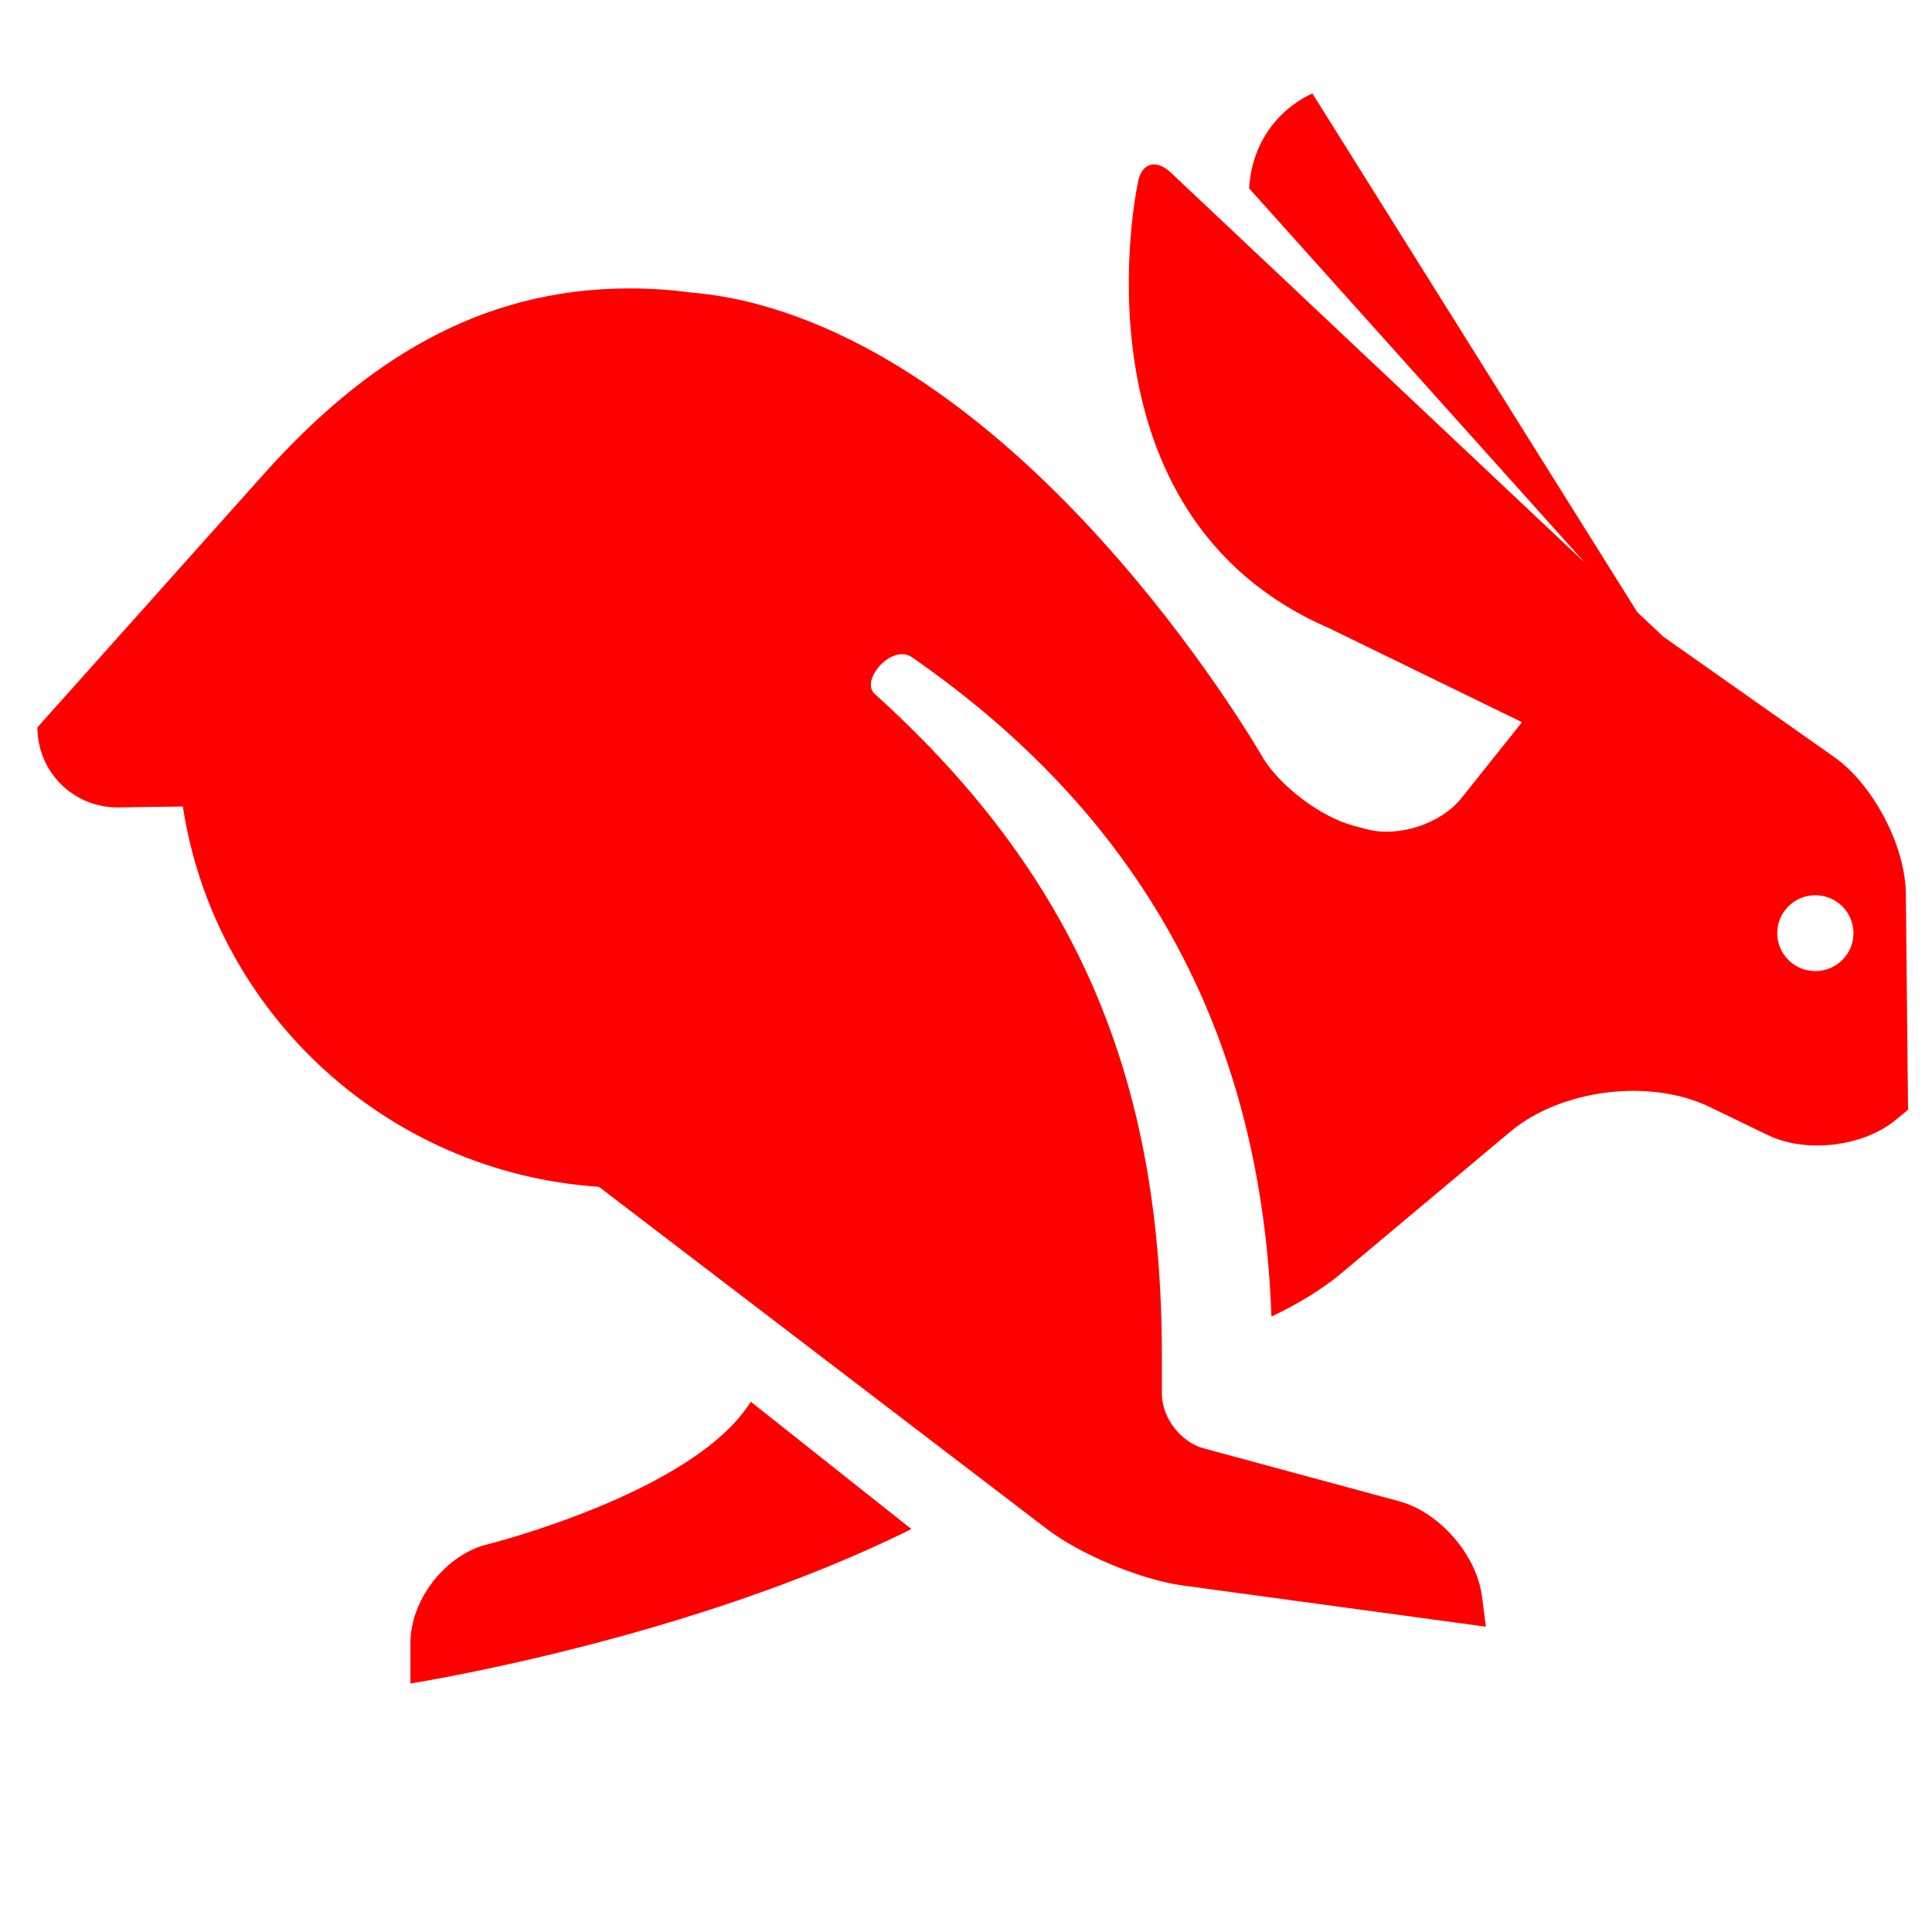
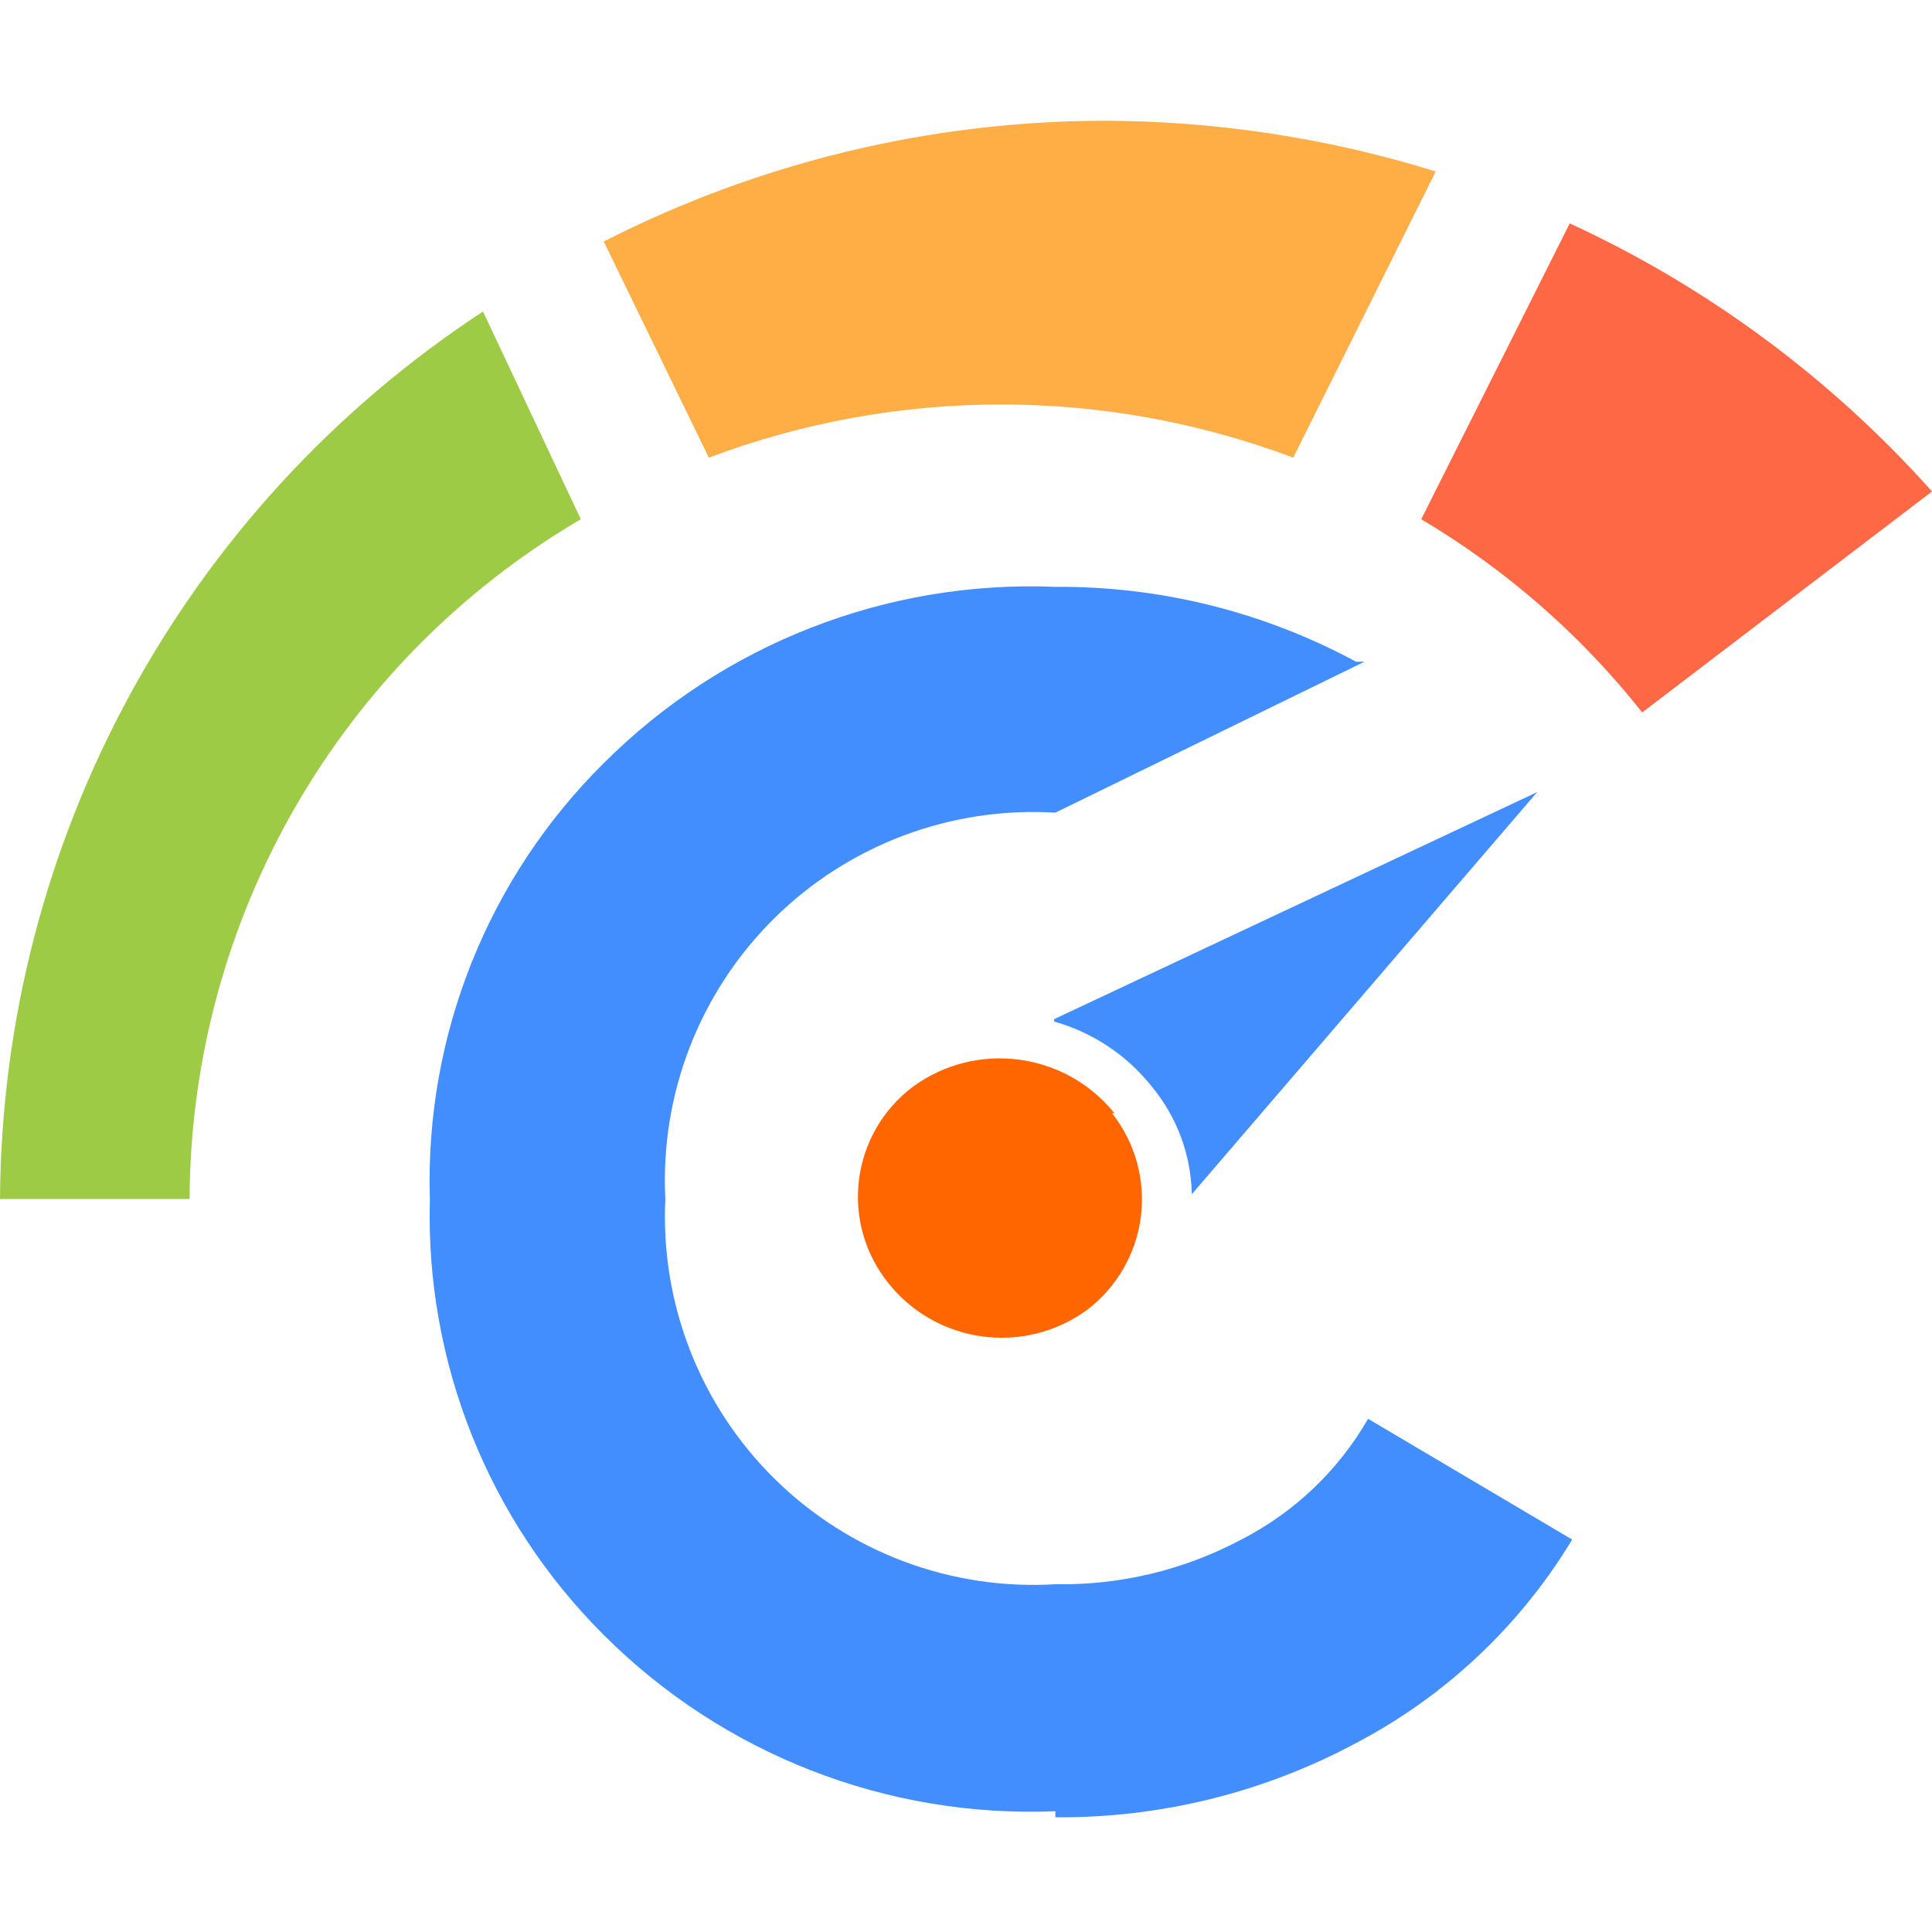
- <svg xmlns="http://www.w3.org/2000/svg" width="16" height="16" viewBox="0 0 16 16">
-   <g>
-     <defs id="SvgjsDefs2300" />
-     <g id="SvgjsG2301" featureKey="symbolFeature-0" transform="matrix(0.1549078,0,0,0.1549078,8.655771523792625e-18,0) translate(2,5)" fill="#ff0000">
-       <g stroke="none" stroke-width="1" fill="none" fill-rule="evenodd">
-         <g transform="translate(0, -7)" fill="#ff0000">
-           <path d="M60.116,76.51 C60.116,77.787 61.118,79.098 62.354,79.432 L72.799,82.259 C74.95,82.841 76.943,85.122 77.23,87.347 L77.438,88.966 L61.227,86.761 C59.001,86.458 55.763,85.112 53.983,83.753 L30.019,65.448 C18.667,64.691 9.463,56.133 7.774,45.116 L4.346,45.165 C1.946,45.199 -1.83318034e-16,43.283 -1.07537429e-17,40.886 L12.084,27.365 C17.474,21.339 23.607,17.419 31.659,17.419 C32.75,17.419 33.823,17.491 34.876,17.631 C36.096,17.735 37.305,17.943 38.489,18.261 C54.095,22.442 65.571,42.602 65.571,42.602 C66.516,44.086 68.637,45.681 70.339,46.137 L71.064,46.331 C72.769,46.788 75.037,46.04 76.135,44.663 L79.367,40.609 L69.068,35.589 C54.983,29.5 58.825,11.811 58.825,11.811 C58.992,10.726 59.784,10.465 60.587,11.222 L82.739,32.095 L64.778,12.068 C65.029,8.205 68.165,7 68.165,7 L85.532,34.727 L86.921,36.036 L96.052,42.468 C98.139,43.938 99.863,47.214 99.889,49.777 L100.007,61.331 L99.324,61.89 C97.586,63.311 94.545,63.665 92.522,62.688 L89.381,61.17 C86.21,59.639 81.452,60.232 78.751,62.495 L69.684,70.091 C68.697,70.918 67.397,71.708 65.973,72.386 C65.451,57.828 59.498,45.957 46.725,37.116 C45.613,36.433 43.959,38.42 44.778,39.111 C56.041,49.282 60.116,60.324 60.116,74.518 L60.116,76.51 Z M95.051,53.916 C96.176,53.916 97.089,53.008 97.089,51.889 C97.089,50.769 96.176,49.861 95.051,49.861 C93.925,49.861 93.013,50.769 93.013,51.889 C93.013,53.008 93.925,53.916 95.051,53.916 L95.051,53.916 Z M19.942,92 L19.942,89.839 C19.942,87.593 21.692,85.282 23.829,84.625 C23.829,84.625 35.08,81.862 38.137,76.938 C38.137,76.938 46.725,83.745 46.725,83.745 C34.789,89.683 19.942,92 19.942,92 L19.942,92 Z" />
-         </g>
-       </g>
-     </g>
+ <svg xmlns="http://www.w3.org/2000/svg" viewBox="0 0 16 16">
+   <defs>
+     <style>
+             .cls-1{fill:#ff6845;}.cls-1,.cls-2,.cls-3,.cls-5,.cls-6{fill-rule:evenodd;}.cls-2{fill:#ffad45;}.cls-3{fill:#9ecb45;}.cls-4,.cls-5{fill:#428eff;}.cls-6{fill:#f60;}
+         </style>
+   </defs>
+   <g id="icon" data-name="icon">
+     <path class="cls-1" d="M13,1.85a9.17,9.17,0,0,1,3,2.22L13.6,5.9a6.68,6.68,0,0,0-1.83-1.6Z" />
+     <path class="cls-2" d="M5,2A9.16,9.16,0,0,1,9.12,1a9.33,9.33,0,0,1,2.77.42L10.71,3.79a6.87,6.87,0,0,0-4.84,0Z" />
+     <path class="cls-3" d="M1.57,9.93H0A8.85,8.85,0,0,1,4,2.58L4.81,4.3A6.56,6.56,0,0,0,1.57,9.93Z" />
+     <path class="cls-4" d="M8.74,15A5,5,0,0,1,5,13.54,4.9,4.9,0,0,1,3.56,9.93,4.87,4.87,0,0,1,5,6.32,5,5,0,0,1,8.74,4.86a5.16,5.16,0,0,1,2.49.62l.07,0L8.74,6.73,11.3,5.52,8.74,6.73a3.05,3.05,0,0,0-3.23,3.2,3.05,3.05,0,0,0,3.23,3.19,3.16,3.16,0,0,0,1.54-.37,2.56,2.56,0,0,0,1.05-1l1.69,1a4.57,4.57,0,0,1-1.78,1.68,5.18,5.18,0,0,1-2.5.62Z" />
+     <path class="cls-5" d="M8.73,8.44l4-1.88L9.87,9.89A1.44,1.44,0,0,0,9.54,9a1.58,1.58,0,0,0-.81-.54Z" />
+     <path class="cls-6" d="M9.23,9.22A1.22,1.22,0,0,0,7.56,9a1.14,1.14,0,0,0-.2,1.63A1.2,1.2,0,0,0,9,10.85a1.15,1.15,0,0,0,.21-1.63Z" />
  </g>
</svg>
